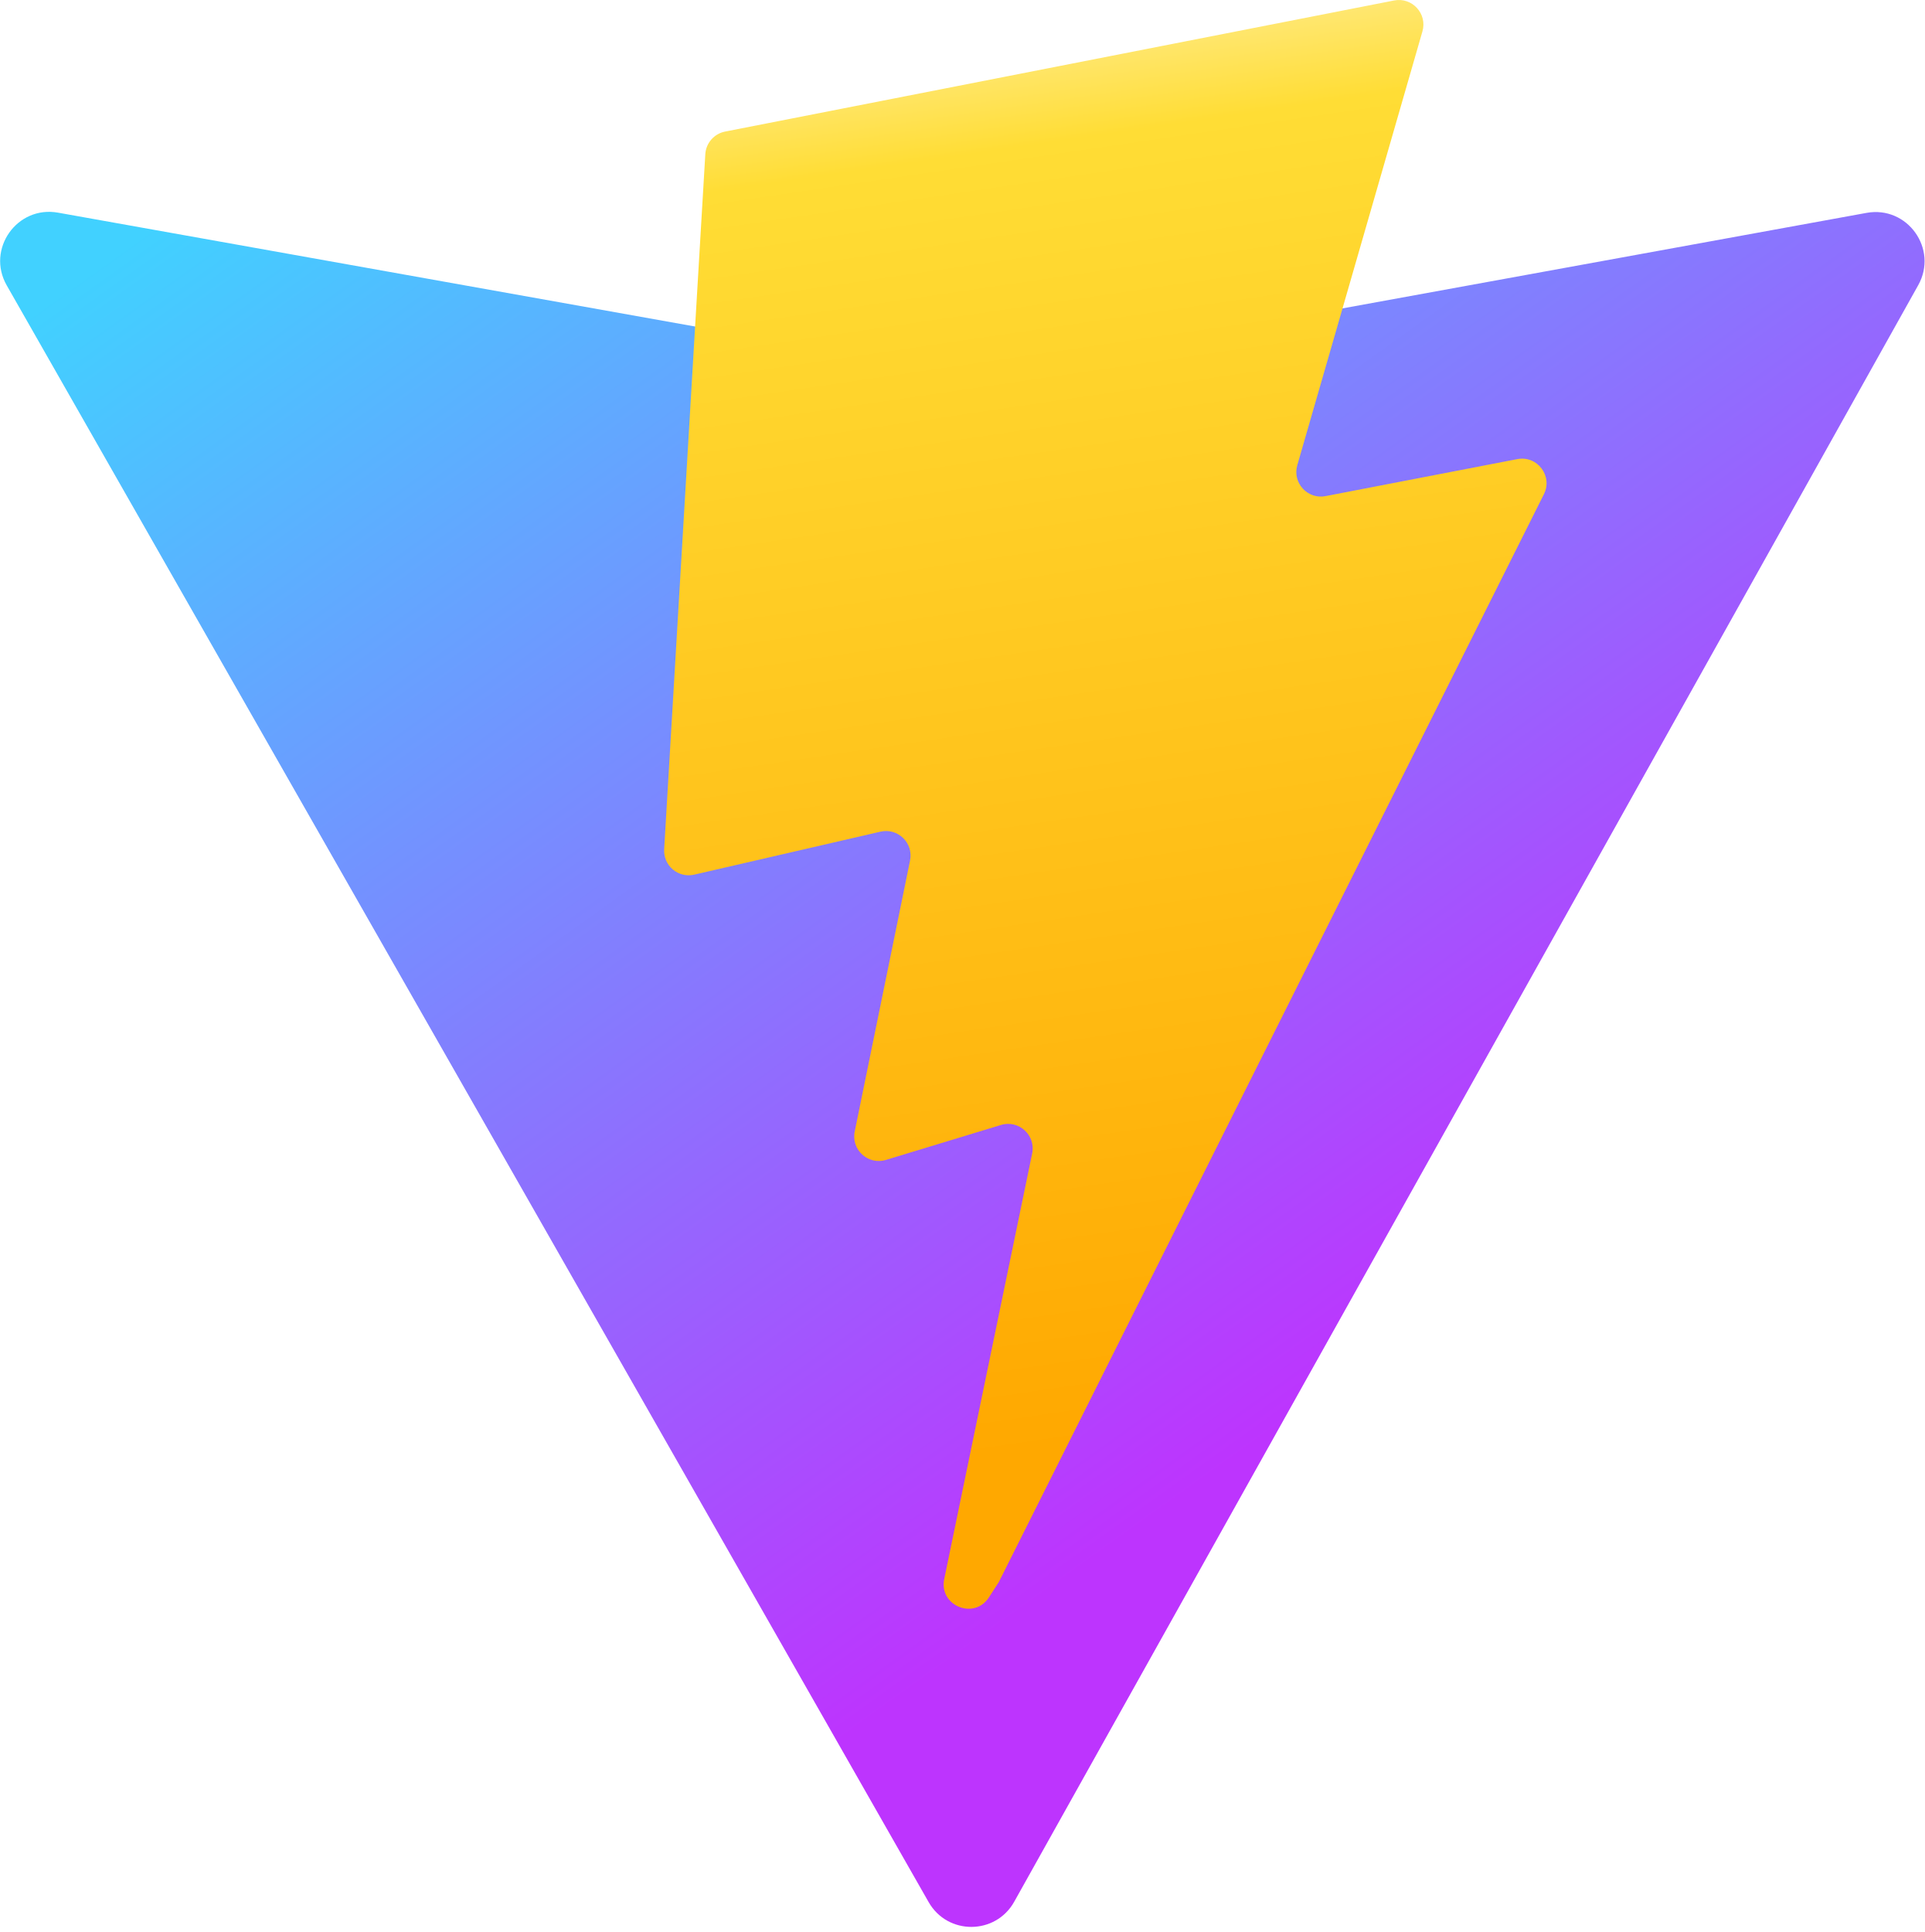
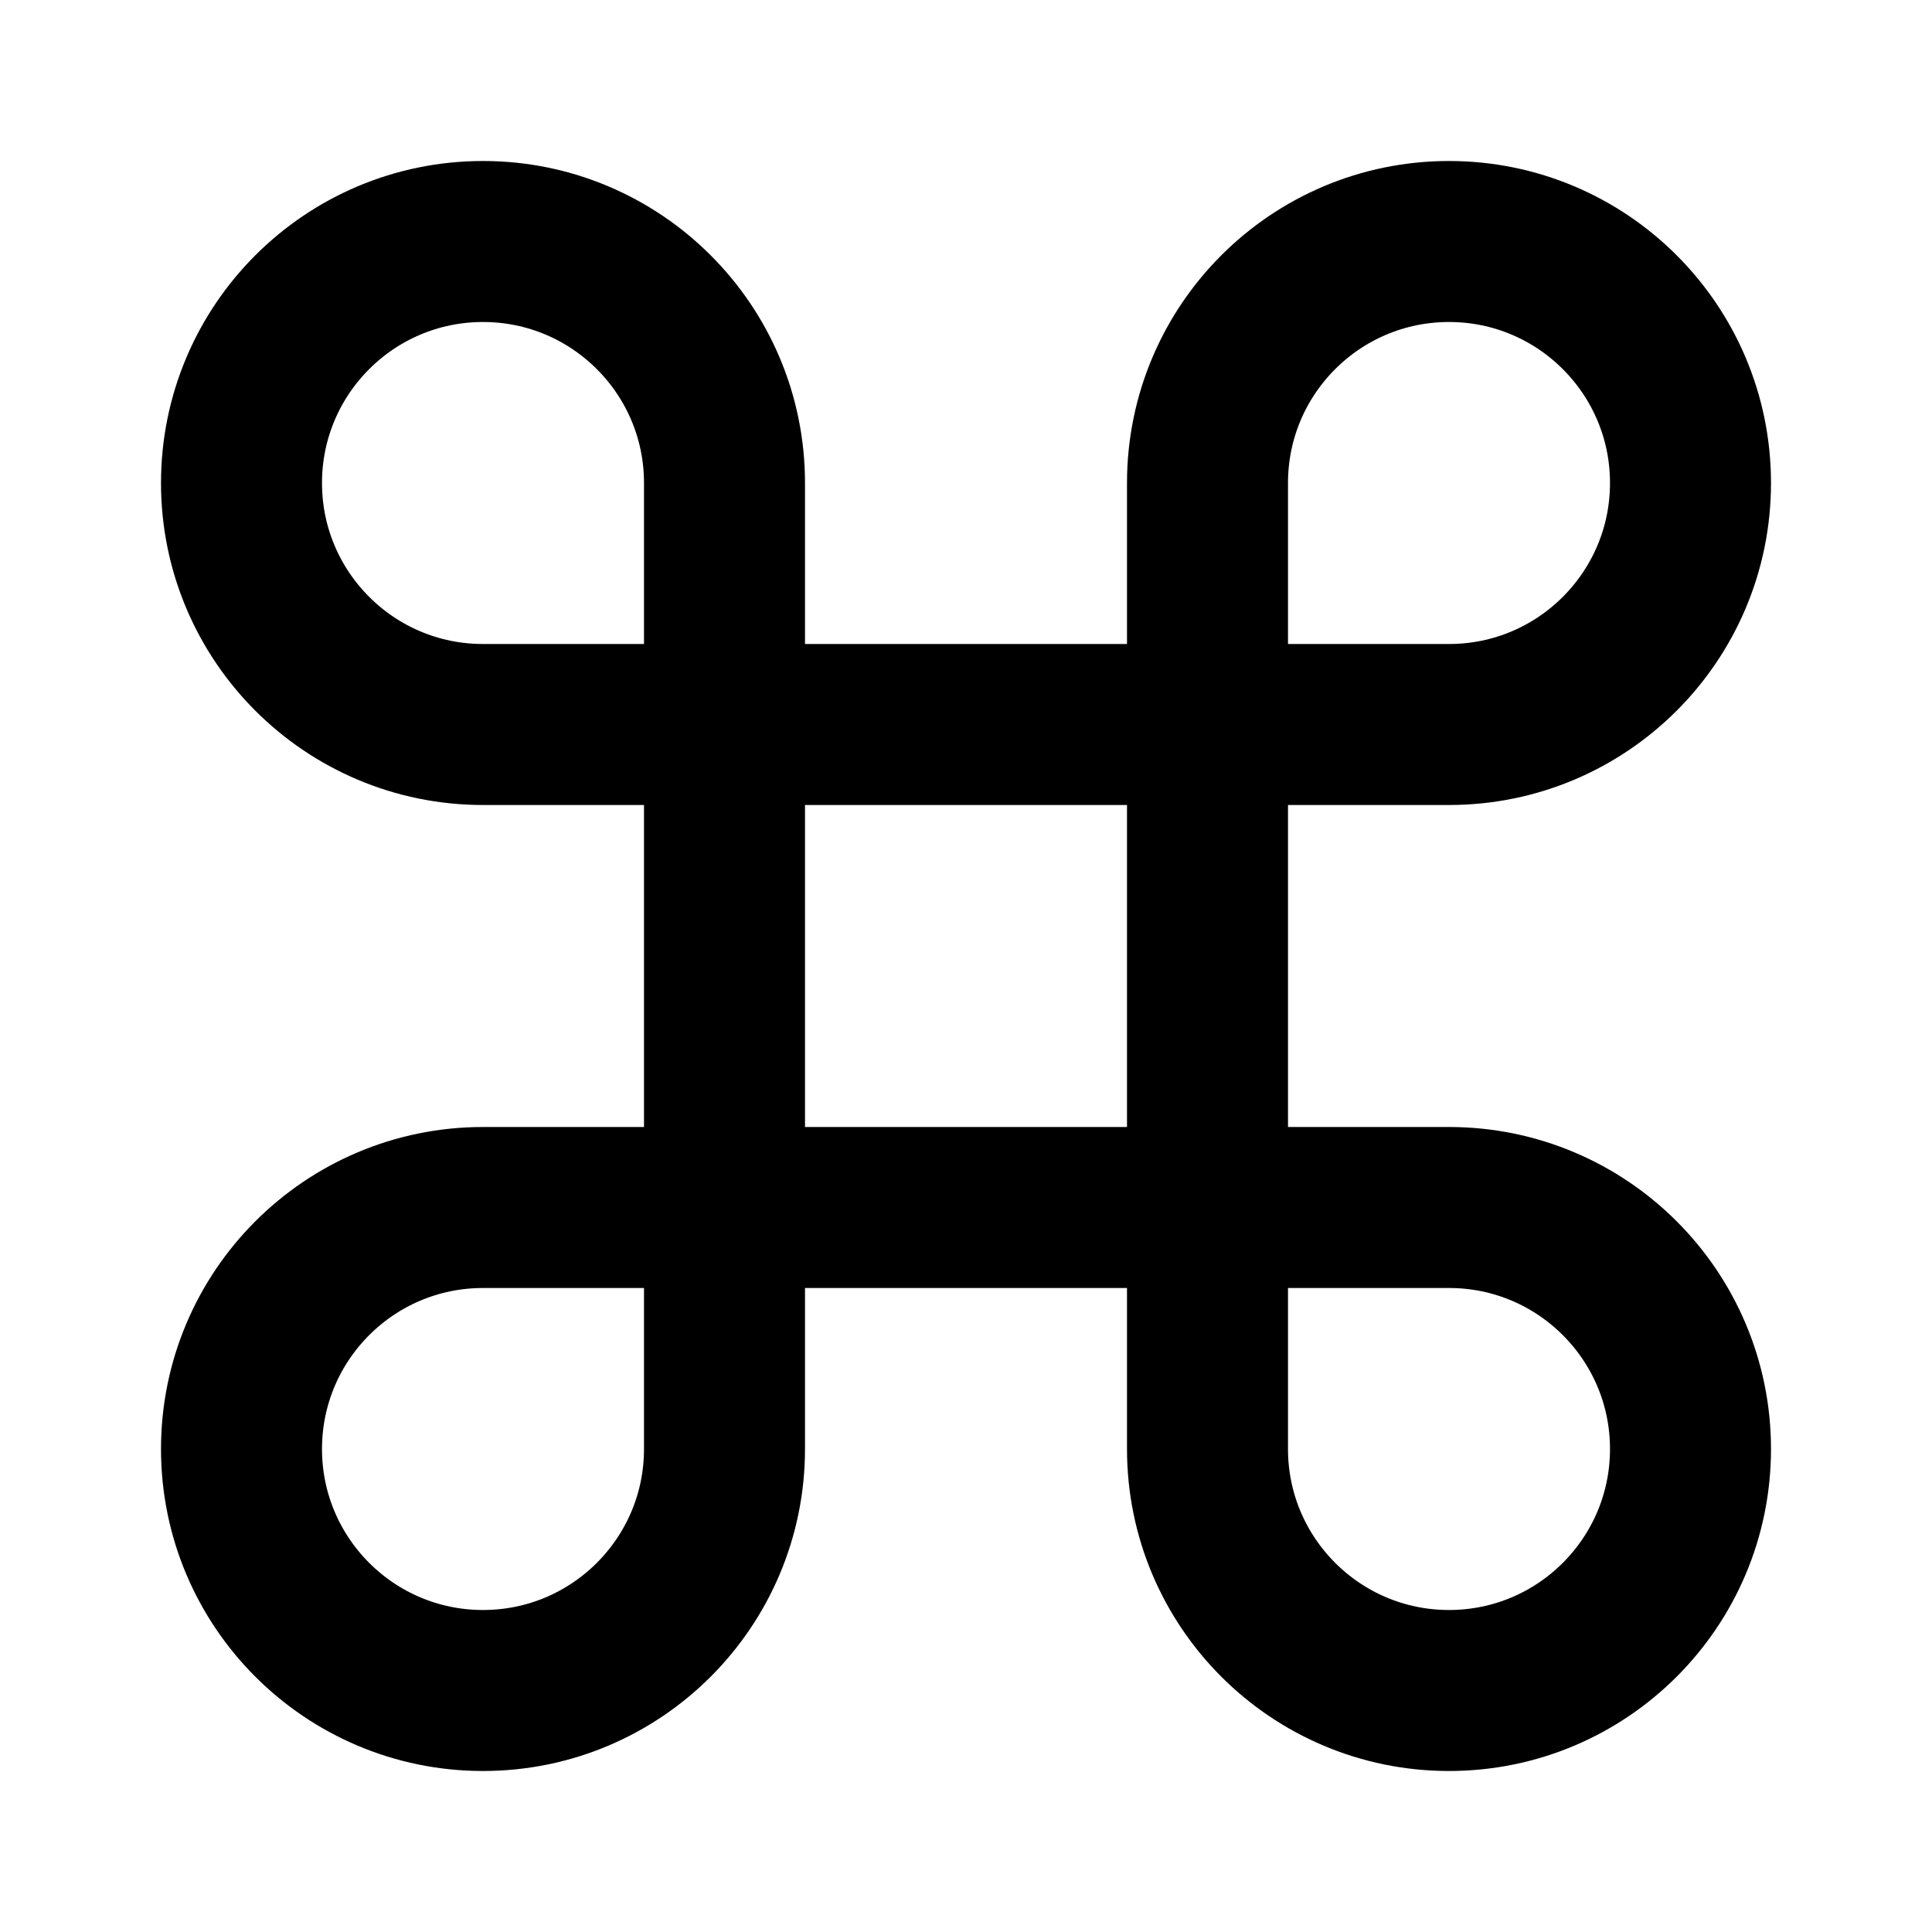
- <svg xmlns="http://www.w3.org/2000/svg" aria-hidden="true" role="img" class="iconify iconify--logos" width="31.88" height="32" preserveAspectRatio="xMidYMid meet" viewBox="0 0 256 257">
-   <defs>
-     <linearGradient id="IconifyId1813088fe1fbc01fb466" x1="-.828%" x2="57.636%" y1="7.652%" y2="78.411%">
-       <stop offset="0%" stop-color="#41D1FF" />
-       <stop offset="100%" stop-color="#BD34FE" />
-     </linearGradient>
-     <linearGradient id="IconifyId1813088fe1fbc01fb467" x1="43.376%" x2="50.316%" y1="2.242%" y2="89.03%">
-       <stop offset="0%" stop-color="#FFEA83" />
-       <stop offset="8.333%" stop-color="#FFDD35" />
-       <stop offset="100%" stop-color="#FFA800" />
-     </linearGradient>
-   </defs>
-   <path fill="url(#IconifyId1813088fe1fbc01fb466)" d="M255.153 37.938L134.897 252.976c-2.483 4.44-8.862 4.466-11.382.048L.875 37.958c-2.746-4.814 1.371-10.646 6.827-9.67l120.385 21.517a6.537 6.537 0 0 0 2.322-.004l117.867-21.483c5.438-.991 9.574 4.796 6.877 9.62Z" />
-   <path fill="url(#IconifyId1813088fe1fbc01fb467)" d="M185.432.063L96.44 17.501a3.268 3.268 0 0 0-2.634 3.014l-5.474 92.456a3.268 3.268 0 0 0 3.997 3.378l24.777-5.718c2.318-.535 4.413 1.507 3.936 3.838l-7.361 36.047c-.495 2.426 1.782 4.5 4.151 3.78l15.304-4.649c2.372-.72 4.652 1.36 4.15 3.788l-11.698 56.621c-.732 3.542 3.979 5.473 5.943 2.437l1.313-2.028l72.516-144.72c1.215-2.423-.88-5.186-3.54-4.672l-25.505 4.922c-2.396.462-4.435-1.77-3.759-4.114l16.646-57.705c.677-2.35-1.37-4.583-3.769-4.113Z" />
+ <svg xmlns="http://www.w3.org/2000/svg" width="24" height="24" viewBox="0 0 24 24" fill="none" stroke="currentColor" stroke-width="2" stroke-linecap="round" stroke-linejoin="round">
+   <path d="M18 3a3 3 0 0 0-3 3v12a3 3 0 0 0 3 3 3 3 0 0 0 3-3 3 3 0 0 0-3-3H6a3 3 0 0 0-3 3 3 3 0 0 0 3 3 3 3 0 0 0 3-3V6a3 3 0 0 0-3-3 3 3 0 0 0-3 3 3 3 0 0 0 3 3h12a3 3 0 0 0 3-3 3 3 0 0 0-3-3z" />
</svg>
